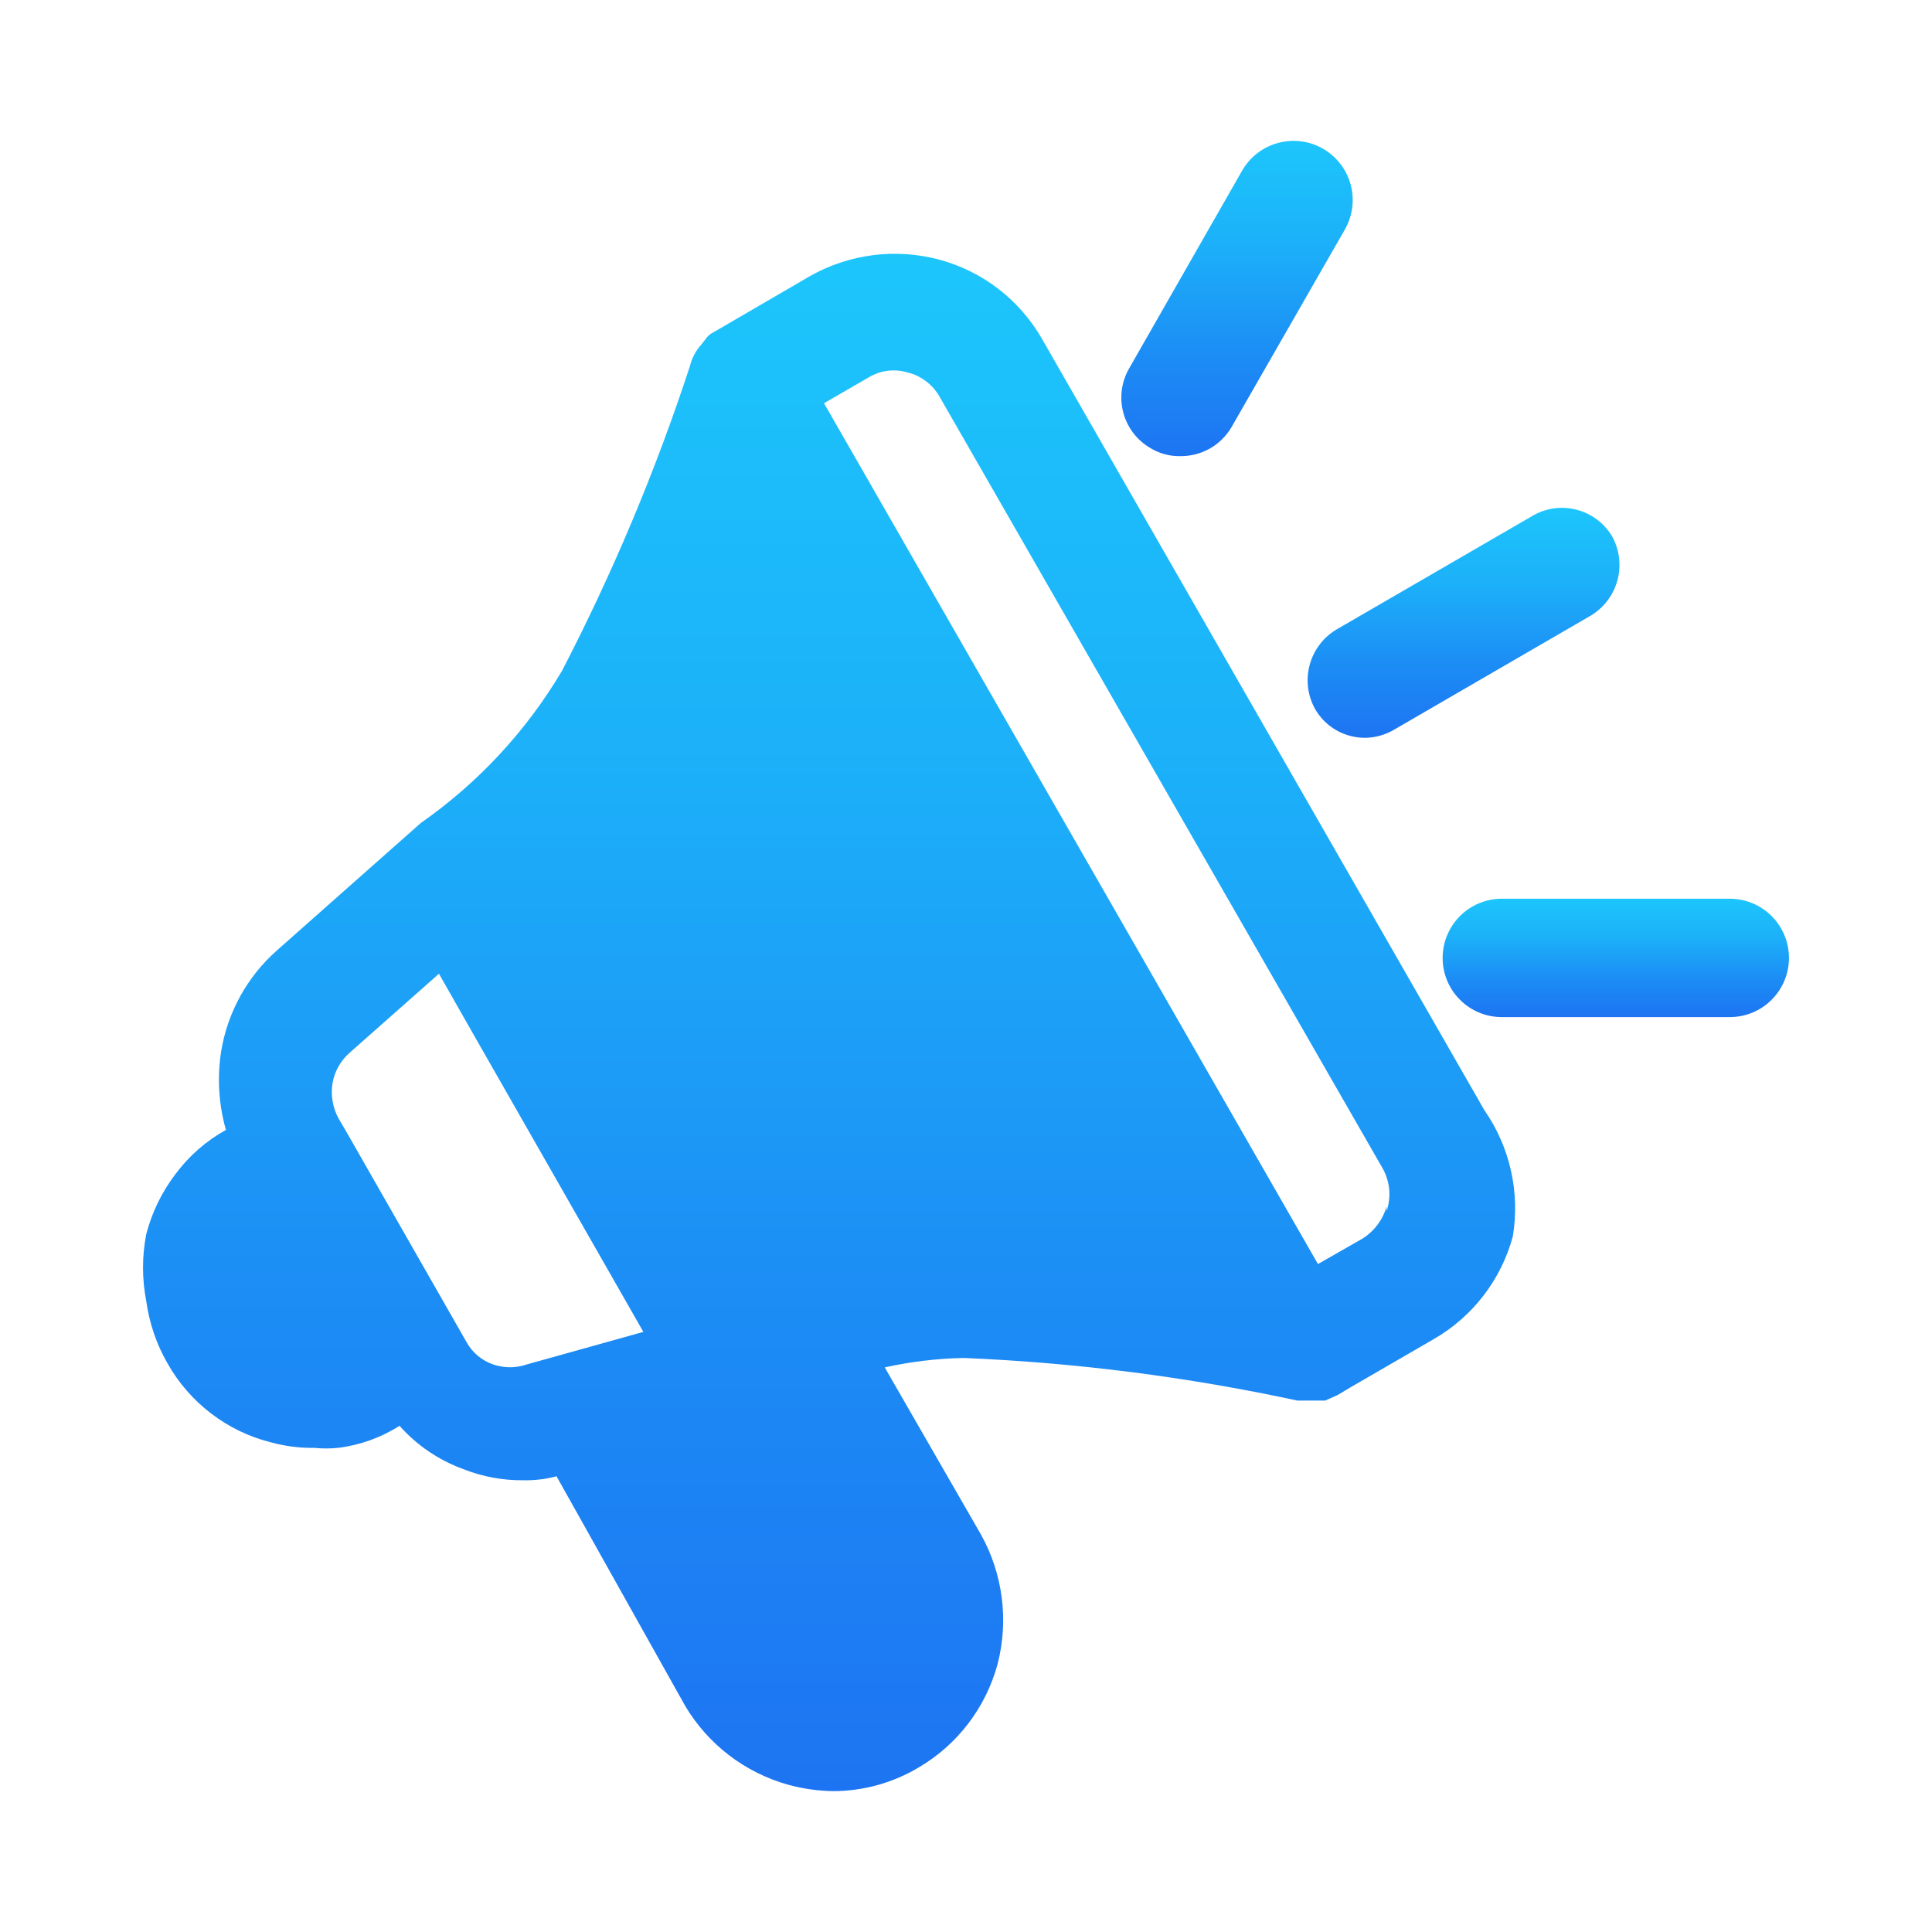
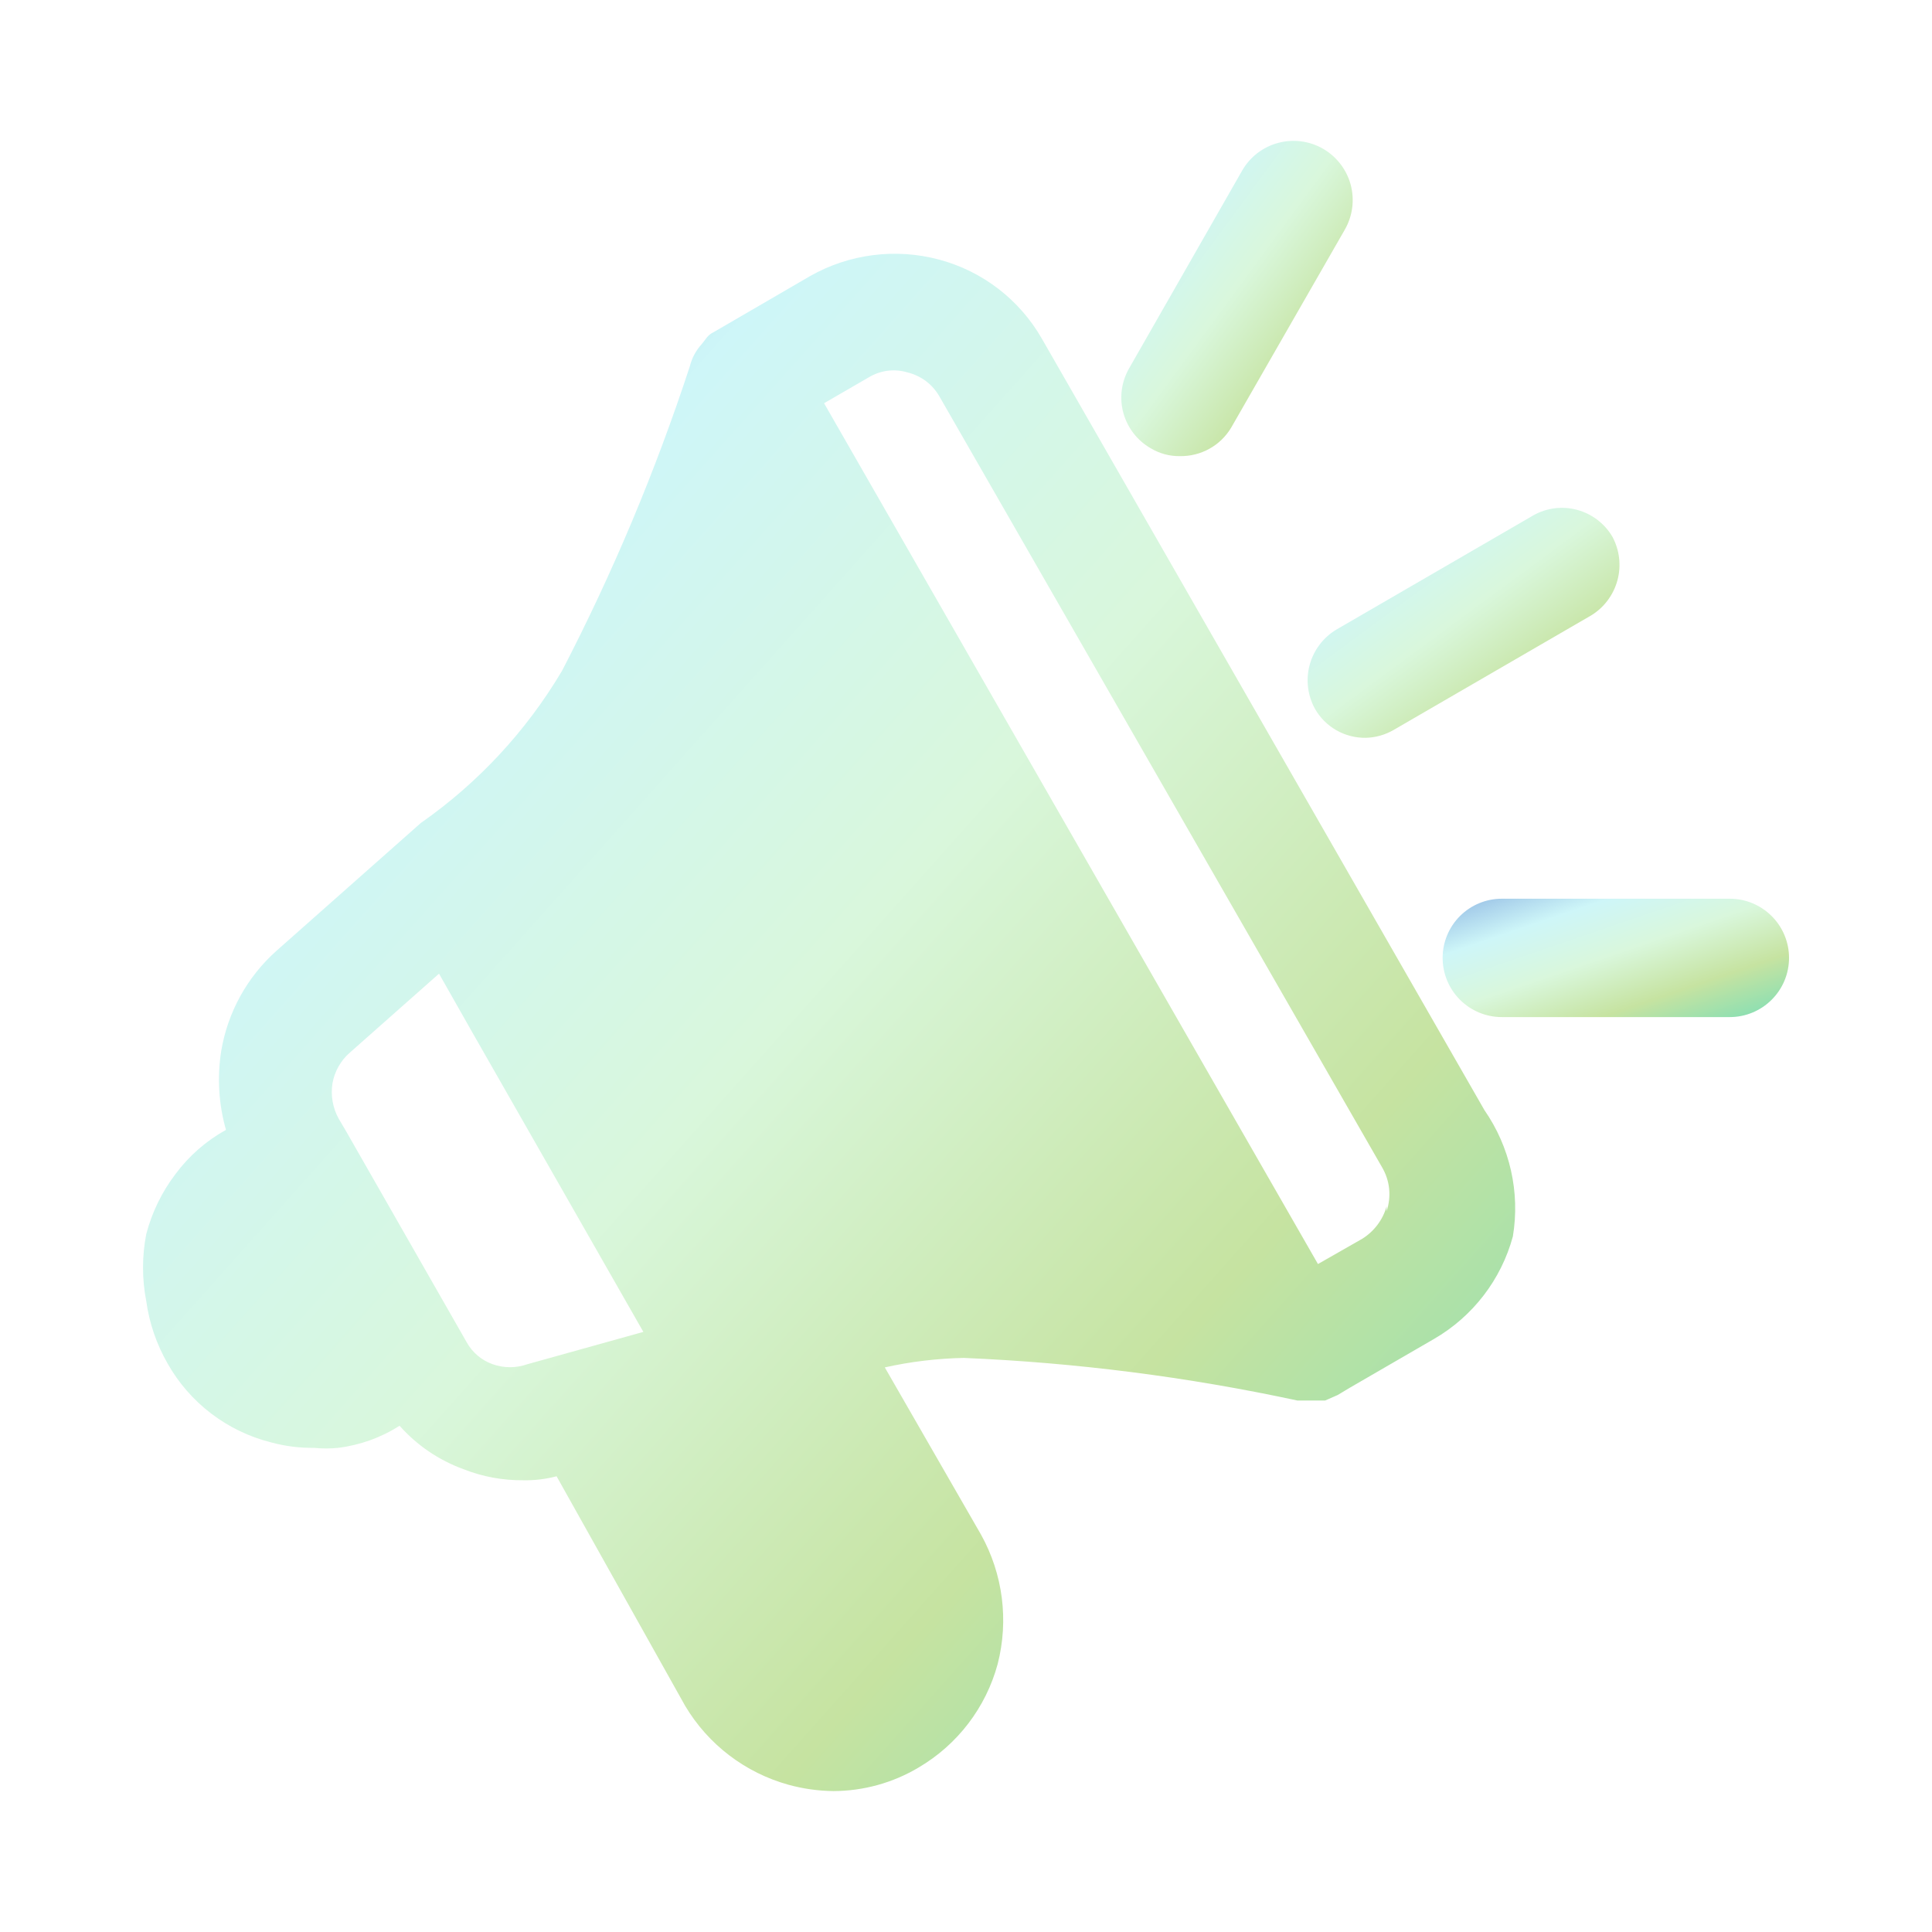
- <svg xmlns="http://www.w3.org/2000/svg" width="34" height="34" viewBox="0 0 34 34" fill="none">
-   <path d="M26.123 19.538L18.334 5.958C18.139 5.619 17.879 5.322 17.57 5.084C17.26 4.845 16.906 4.671 16.529 4.569C15.761 4.364 14.943 4.468 14.251 4.861L12.557 5.847C12.515 5.866 12.477 5.895 12.446 5.93L12.349 6.055C12.248 6.165 12.177 6.299 12.141 6.444C11.537 8.288 10.784 10.081 9.891 11.804C9.263 12.864 8.416 13.777 7.406 14.483L4.865 16.733C4.349 17.192 4.006 17.815 3.893 18.496C3.819 18.96 3.848 19.433 3.976 19.885C3.628 20.077 3.325 20.343 3.088 20.662C2.848 20.977 2.674 21.335 2.574 21.718C2.498 22.107 2.498 22.508 2.574 22.898C2.627 23.284 2.754 23.657 2.949 23.995C3.142 24.337 3.403 24.637 3.716 24.876C4.028 25.115 4.386 25.287 4.768 25.383C5.017 25.451 5.274 25.484 5.531 25.48C5.67 25.494 5.81 25.494 5.948 25.48C6.334 25.433 6.704 25.3 7.031 25.092C7.337 25.436 7.723 25.698 8.156 25.855C8.492 25.988 8.85 26.054 9.211 26.05C9.408 26.054 9.604 26.031 9.794 25.98L12.058 30.021C12.462 30.701 13.114 31.199 13.877 31.41C14.134 31.48 14.401 31.518 14.668 31.521C15.196 31.519 15.714 31.375 16.168 31.104C16.851 30.703 17.349 30.05 17.556 29.285C17.754 28.517 17.65 27.702 17.265 27.008L15.57 24.064C16.027 23.963 16.492 23.907 16.959 23.898C18.934 23.98 20.899 24.231 22.832 24.648H23.124H23.319L23.541 24.55L23.749 24.425L25.235 23.564C25.918 23.17 26.417 22.521 26.623 21.759C26.752 20.982 26.573 20.185 26.123 19.538ZM9.281 24.009C9.083 24.079 8.867 24.079 8.67 24.009C8.474 23.939 8.311 23.801 8.211 23.62L6.101 19.927L5.962 19.69C5.856 19.5 5.817 19.28 5.851 19.066C5.887 18.855 5.995 18.664 6.156 18.524L7.725 17.136L8.309 18.163L11.322 23.439L9.281 24.009ZM24.402 21.232C24.334 21.468 24.181 21.672 23.971 21.801L23.194 22.245L14.501 7.096L15.293 6.638C15.394 6.578 15.507 6.539 15.624 6.525C15.741 6.51 15.86 6.521 15.973 6.555C16.089 6.583 16.198 6.635 16.293 6.707C16.389 6.778 16.469 6.868 16.529 6.971L24.318 20.537C24.388 20.653 24.431 20.783 24.446 20.917C24.46 21.051 24.445 21.187 24.402 21.315V21.232Z" fill="url(#paint0_linear_341_1077)" />
-   <path d="M24.041 12.984C23.858 12.988 23.678 12.942 23.519 12.852C23.36 12.761 23.229 12.63 23.139 12.47C23.011 12.235 22.978 11.96 23.048 11.701C23.117 11.443 23.284 11.221 23.513 11.082L26.985 9.069C27.219 8.937 27.496 8.902 27.755 8.973C28.015 9.043 28.237 9.212 28.373 9.443C28.501 9.679 28.534 9.954 28.464 10.213C28.394 10.471 28.227 10.693 27.998 10.832L24.527 12.845C24.379 12.931 24.212 12.979 24.041 12.984Z" fill="url(#paint1_linear_341_1077)" />
-   <path d="M30.442 17.899H26.429C26.153 17.899 25.888 17.79 25.693 17.594C25.497 17.399 25.388 17.134 25.388 16.858C25.388 16.582 25.497 16.317 25.693 16.121C25.888 15.926 26.153 15.816 26.429 15.816H30.442C30.718 15.816 30.983 15.926 31.178 16.121C31.373 16.317 31.483 16.582 31.483 16.858C31.483 17.134 31.373 17.399 31.178 17.594C30.983 17.79 30.718 17.899 30.442 17.899Z" fill="url(#paint2_linear_341_1077)" />
-   <path d="M20.764 8.027C20.583 8.03 20.405 7.982 20.25 7.888C20.016 7.754 19.844 7.533 19.771 7.273C19.699 7.014 19.731 6.736 19.862 6.499L21.861 3C21.999 2.761 22.227 2.586 22.494 2.515C22.761 2.443 23.045 2.48 23.284 2.618C23.524 2.757 23.698 2.984 23.77 3.251C23.841 3.518 23.804 3.802 23.666 4.042L21.667 7.527C21.573 7.682 21.441 7.811 21.283 7.898C21.124 7.986 20.945 8.03 20.764 8.027Z" fill="url(#paint3_linear_341_1077)" />
-   <defs>
-     <linearGradient id="paint0_linear_341_1077" x1="14.59" y1="4.466" x2="14.59" y2="31.521" gradientUnits="userSpaceOnUse">
-       <stop stop-color="#1CC6FB" />
-       <stop offset="0.333" stop-color="#1CB0F9" />
-       <stop offset="0.667" stop-color="#1C8EF5" />
-       <stop offset="1" stop-color="#1D74F2" />
-     </linearGradient>
-     <linearGradient id="paint1_linear_341_1077" x1="25.756" y1="8.937" x2="25.756" y2="12.984" gradientUnits="userSpaceOnUse">
-       <stop stop-color="#1CC6FB" />
-       <stop offset="0.333" stop-color="#1CB0F9" />
-       <stop offset="0.667" stop-color="#1C8EF5" />
-       <stop offset="1" stop-color="#1D74F2" />
-     </linearGradient>
-     <linearGradient id="paint2_linear_341_1077" x1="28.436" y1="15.816" x2="28.436" y2="17.899" gradientUnits="userSpaceOnUse">
-       <stop stop-color="#1CC6FB" />
-       <stop offset="0.333" stop-color="#1CB0F9" />
-       <stop offset="0.667" stop-color="#1C8EF5" />
-       <stop offset="1" stop-color="#1D74F2" />
-     </linearGradient>
-     <linearGradient id="paint3_linear_341_1077" x1="21.769" y1="2.479" x2="21.769" y2="8.027" gradientUnits="userSpaceOnUse">
-       <stop stop-color="#1CC6FB" />
-       <stop offset="0.333" stop-color="#1CB0F9" />
-       <stop offset="0.667" stop-color="#1C8EF5" />
-       <stop offset="1" stop-color="#1D74F2" />
-     </linearGradient>
-   </defs>
+ <svg xmlns="http://www.w3.org/2000/svg" width="34" height="34" viewBox="0 0 34 34">
+   <svg viewBox="0 0 34 34" x="0" y="0" width="34" height="34">
+     <defs>
+       <linearGradient id="_km9g5g0" gradientUnits="objectBoundingBox" x1="0" y1="0" x2="1" y2="1">
+         <stop offset="0" stop-color="#91b9e3" />
+         <stop offset="0.24" stop-color="#cef6f8" />
+         <stop offset="0.48" stop-color="#d9f7dc" />
+         <stop offset="0.73" stop-color="#c6e3a1" />
+         <stop offset="1" stop-color="#7cdeb7" />
+       </linearGradient>
+       <linearGradient id="_km9g5g1" gradientUnits="objectBoundingBox" x1="0" y1="0" x2="1" y2="1">
+         <stop offset="0" stop-color="#91b9e3" />
+         <stop offset="0.24" stop-color="#cef6f8" />
+         <stop offset="0.48" stop-color="#d9f7dc" />
+         <stop offset="0.73" stop-color="#c6e3a1" />
+         <stop offset="1" stop-color="#7cdeb7" />
+       </linearGradient>
+       <linearGradient id="_km9g5g2" gradientUnits="objectBoundingBox" x1="0" y1="0" x2="1" y2="1">
+         <stop offset="0" stop-color="#91b9e3" />
+         <stop offset="0.24" stop-color="#cef6f8" />
+         <stop offset="0.48" stop-color="#d9f7dc" />
+         <stop offset="0.73" stop-color="#c6e3a1" />
+         <stop offset="1" stop-color="#7cdeb7" />
+       </linearGradient>
+       <linearGradient id="_km9g5g3" gradientUnits="objectBoundingBox" x1="0" y1="0" x2="1" y2="1">
+         <stop offset="0" stop-color="#91b9e3" />
+         <stop offset="0.24" stop-color="#cef6f8" />
+         <stop offset="0.48" stop-color="#d9f7dc" />
+         <stop offset="0.73" stop-color="#c6e3a1" />
+         <stop offset="1" stop-color="#7cdeb7" />
+       </linearGradient>
+     </defs>
+     <path transform="matrix(1 0 0 1 2.517 4.466)" d="M23.607 15.071C23.607 15.071 15.817 1.492 15.817 1.492C15.622 1.153 15.363 0.856 15.053 0.617C14.743 0.379 14.390 0.204 14.012 0.103C13.244 -0.103 12.426 0.002 11.735 0.395C11.735 0.395 10.041 1.380 10.041 1.380C9.998 1.400 9.960 1.428 9.930 1.464C9.930 1.464 9.833 1.589 9.833 1.589C9.732 1.699 9.660 1.832 9.624 1.977C9.020 3.822 8.268 5.614 7.375 7.337C6.747 8.397 5.899 9.311 4.889 10.017C4.889 10.017 2.348 12.267 2.348 12.267C1.833 12.726 1.490 13.348 1.376 14.030C1.303 14.493 1.331 14.967 1.460 15.418C1.111 15.611 0.808 15.876 0.571 16.196C0.332 16.510 0.157 16.869 0.057 17.251C-0.019 17.641 -0.019 18.042 0.057 18.432C0.110 18.818 0.238 19.190 0.432 19.529C0.625 19.871 0.886 20.171 1.199 20.410C1.512 20.648 1.870 20.821 2.251 20.917C2.500 20.985 2.757 21.017 3.015 21.014C3.153 21.028 3.293 21.028 3.431 21.014C3.817 20.967 4.187 20.834 4.515 20.625C4.820 20.969 5.207 21.232 5.639 21.389C5.975 21.522 6.333 21.588 6.694 21.584C6.891 21.588 7.088 21.564 7.278 21.514C7.278 21.514 9.541 25.555 9.541 25.555C9.946 26.235 10.597 26.732 11.360 26.943C11.618 27.014 11.884 27.051 12.151 27.054C12.680 27.052 13.198 26.909 13.651 26.638C14.334 26.236 14.833 25.584 15.040 24.819C15.238 24.050 15.133 23.235 14.748 22.542C14.748 22.542 13.054 19.598 13.054 19.598C13.510 19.496 13.975 19.441 14.442 19.431C16.418 19.514 18.383 19.765 20.316 20.181C20.316 20.181 20.608 20.181 20.608 20.181C20.608 20.181 20.802 20.181 20.802 20.181C20.802 20.181 21.024 20.084 21.024 20.084C21.024 20.084 21.232 19.959 21.232 19.959C21.232 19.959 22.718 19.098 22.718 19.098C23.401 18.703 23.901 18.054 24.107 17.293C24.236 16.516 24.056 15.719 23.607 15.071ZM6.764 19.542C6.566 19.612 6.351 19.612 6.153 19.542C5.958 19.473 5.795 19.335 5.695 19.154C5.695 19.154 3.584 15.460 3.584 15.460C3.584 15.460 3.445 15.224 3.445 15.224C3.339 15.034 3.300 14.814 3.334 14.599C3.371 14.389 3.479 14.198 3.640 14.058C3.640 14.058 5.209 12.669 5.209 12.669C5.209 12.669 5.792 13.697 5.792 13.697C5.792 13.697 8.805 18.973 8.805 18.973C8.805 18.973 6.764 19.542 6.764 19.542ZM21.885 16.765C21.818 17.002 21.664 17.205 21.455 17.335C21.455 17.335 20.677 17.779 20.677 17.779C20.677 17.779 11.985 2.630 11.985 2.630C11.985 2.630 12.776 2.172 12.776 2.172C12.878 2.111 12.990 2.073 13.108 2.058C13.225 2.044 13.344 2.054 13.457 2.089C13.572 2.117 13.681 2.169 13.777 2.240C13.872 2.312 13.952 2.402 14.012 2.505C14.012 2.505 21.802 16.071 21.802 16.071C21.871 16.187 21.915 16.316 21.929 16.451C21.943 16.585 21.928 16.721 21.885 16.849C21.885 16.849 21.885 16.765 21.885 16.765Z" fill-rule="nonzero" fill="url(#_km9g5g0)" />
+     <path transform="matrix(1 0 0 1 23.012 8.937)" d="M1.029 4.047C0.847 4.051 0.666 4.005 0.507 3.915C0.348 3.824 0.217 3.693 0.127 3.533C-0.001 3.298 -0.034 3.023 0.036 2.764C0.106 2.506 0.273 2.284 0.502 2.145C0.502 2.145 3.973 0.132 3.973 0.132C4.208 -0.000 4.484 -0.035 4.744 0.036C5.003 0.106 5.225 0.275 5.362 0.506C5.490 0.742 5.522 1.017 5.452 1.276C5.382 1.534 5.216 1.756 4.987 1.895C4.987 1.895 1.515 3.908 1.515 3.908C1.367 3.994 1.200 4.042 1.029 4.047Z" fill-rule="nonzero" fill="url(#_km9g5g1)" />
+     <path transform="matrix(1 0 0 1 25.388 15.816)" d="M5.054 2.083C5.054 2.083 1.041 2.083 1.041 2.083C0.765 2.083 0.500 1.973 0.305 1.778C0.110 1.583 0.000 1.318 0.000 1.041C0.000 0.765 0.110 0.500 0.305 0.305C0.500 0.110 0.765 0.000 1.041 0.000C1.041 0.000 5.054 0.000 5.054 0.000C5.330 0.000 5.595 0.110 5.790 0.305C5.986 0.500 6.096 0.765 6.096 1.041C6.096 1.318 5.986 1.583 5.790 1.778C5.595 1.973 5.330 2.083 5.054 2.083Z" fill-rule="nonzero" fill="url(#_km9g5g2)" />
+     <path transform="matrix(1 0 0 1 19.733 2.479)" d="M1.031 5.548C0.850 5.551 0.672 5.503 0.517 5.409C0.283 5.275 0.111 5.054 0.038 4.794C-0.035 4.535 -0.002 4.257 0.128 4.020C0.128 4.020 2.128 0.521 2.128 0.521C2.266 0.282 2.493 0.107 2.760 0.036C3.027 -0.036 3.311 0.001 3.551 0.139C3.790 0.278 3.965 0.505 4.037 0.772C4.108 1.039 4.071 1.323 3.933 1.563C3.933 1.563 1.933 5.048 1.933 5.048C1.840 5.203 1.708 5.332 1.549 5.419C1.391 5.507 1.212 5.551 1.031 5.548Z" fill-rule="nonzero" fill="url(#_km9g5g3)" />
+   </svg>
</svg>
